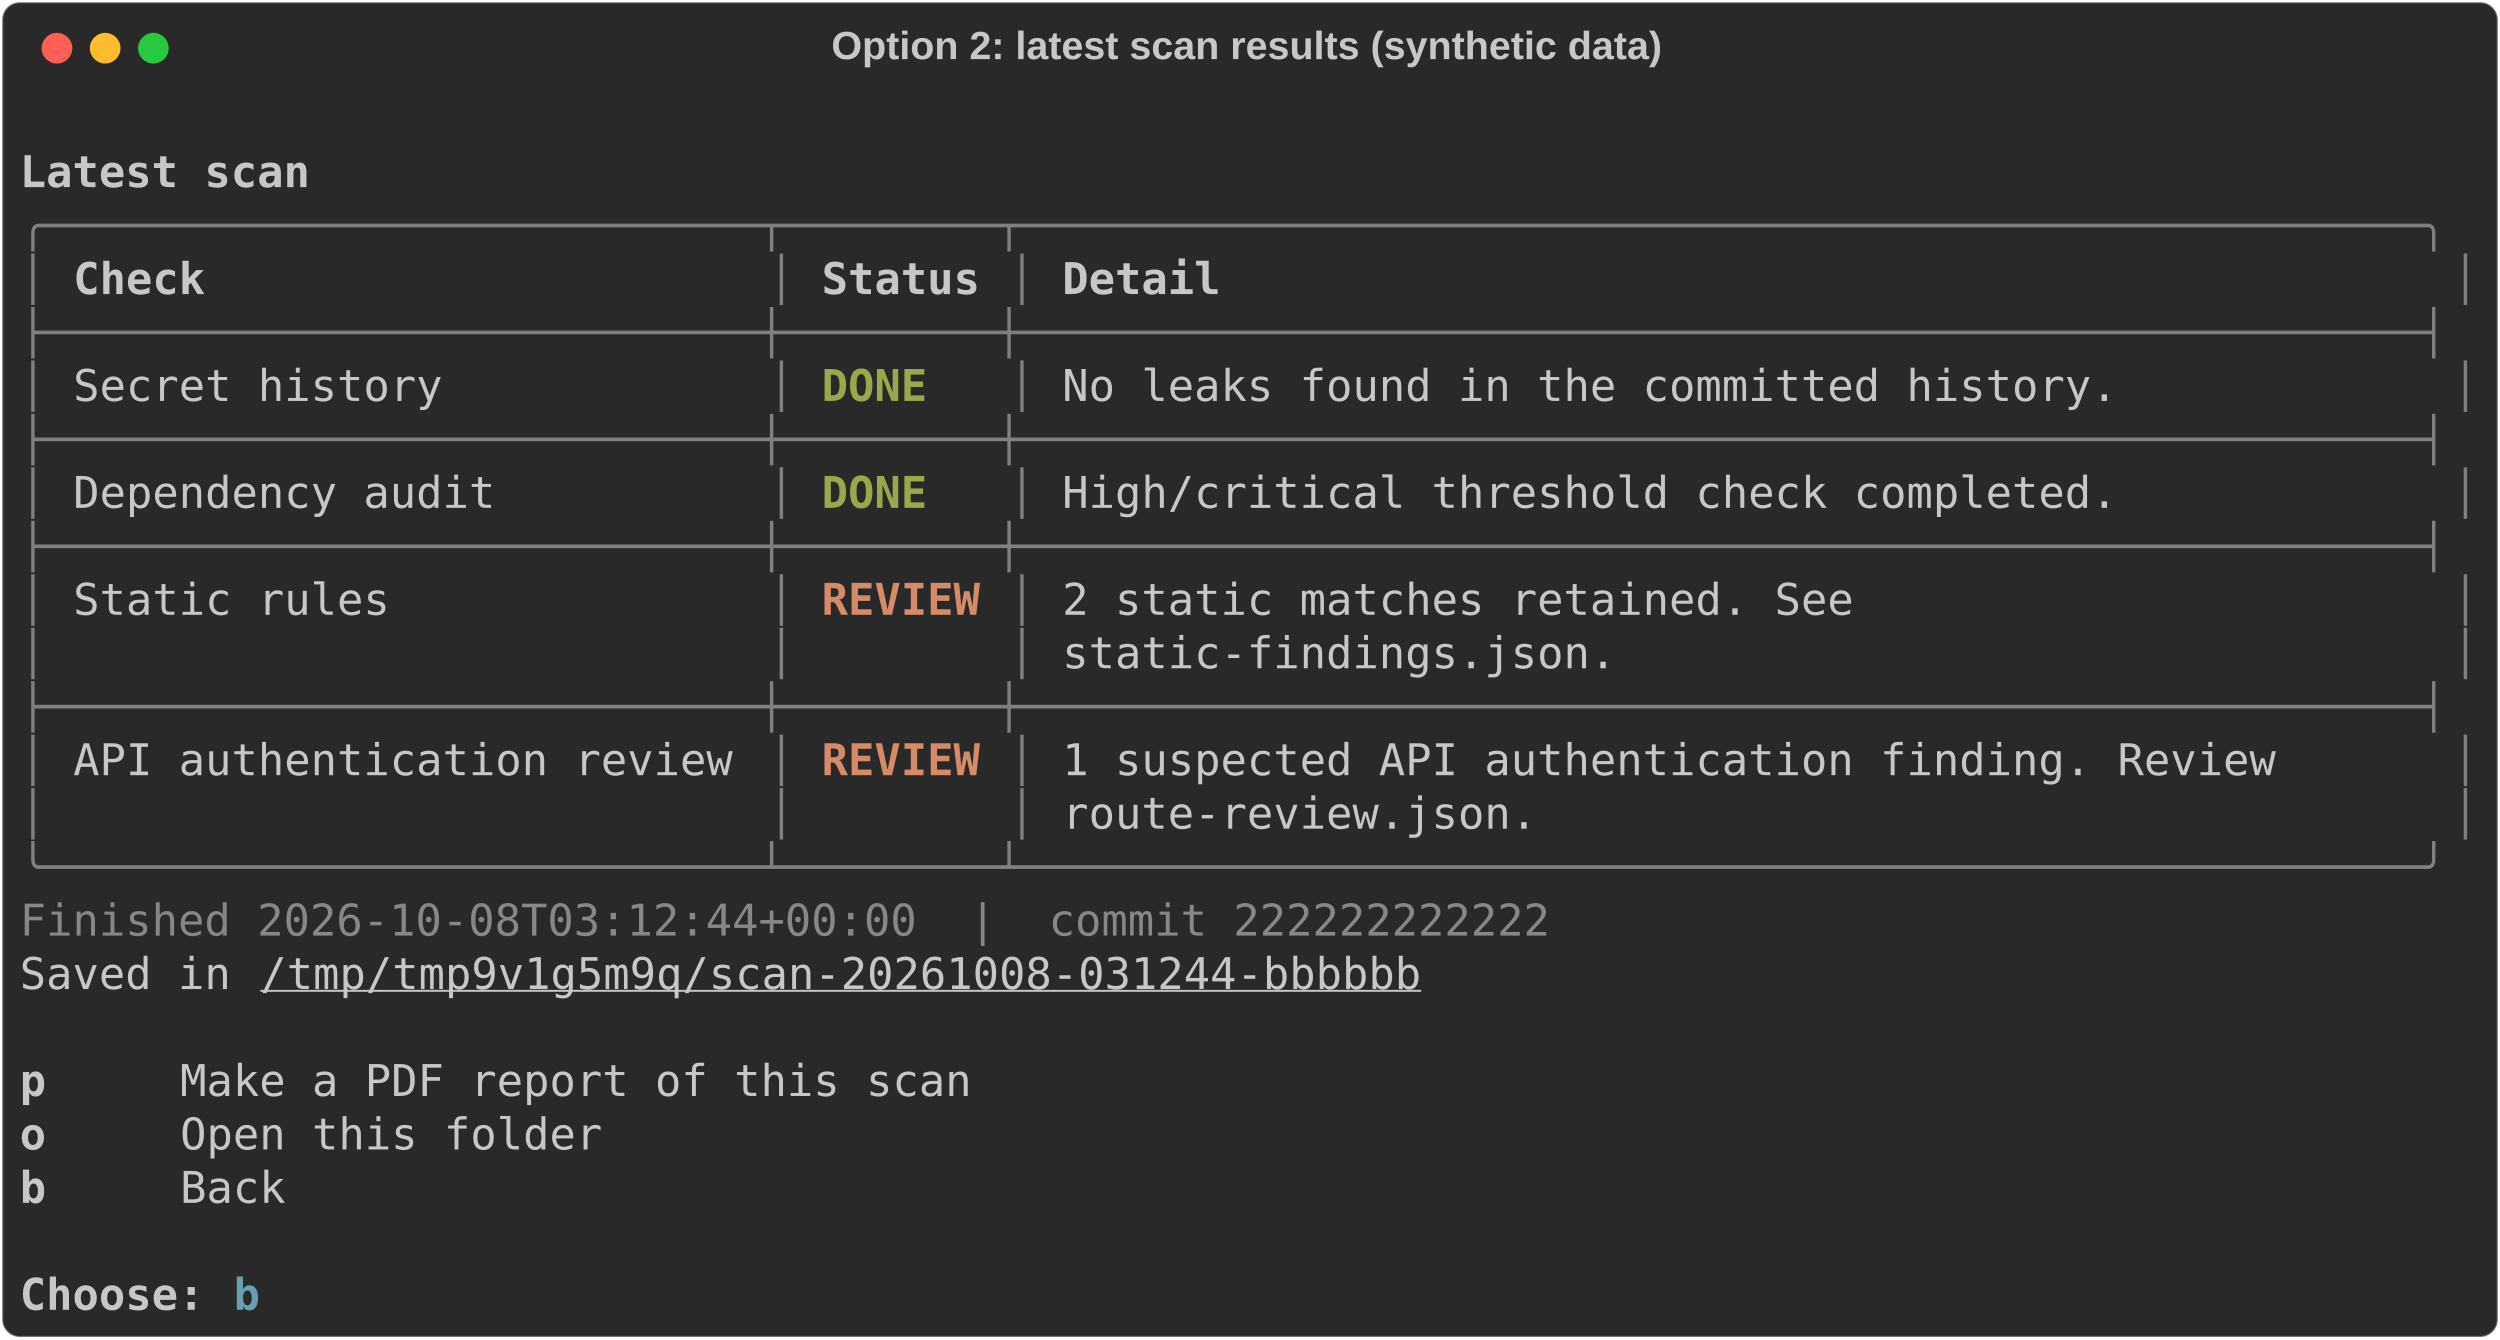
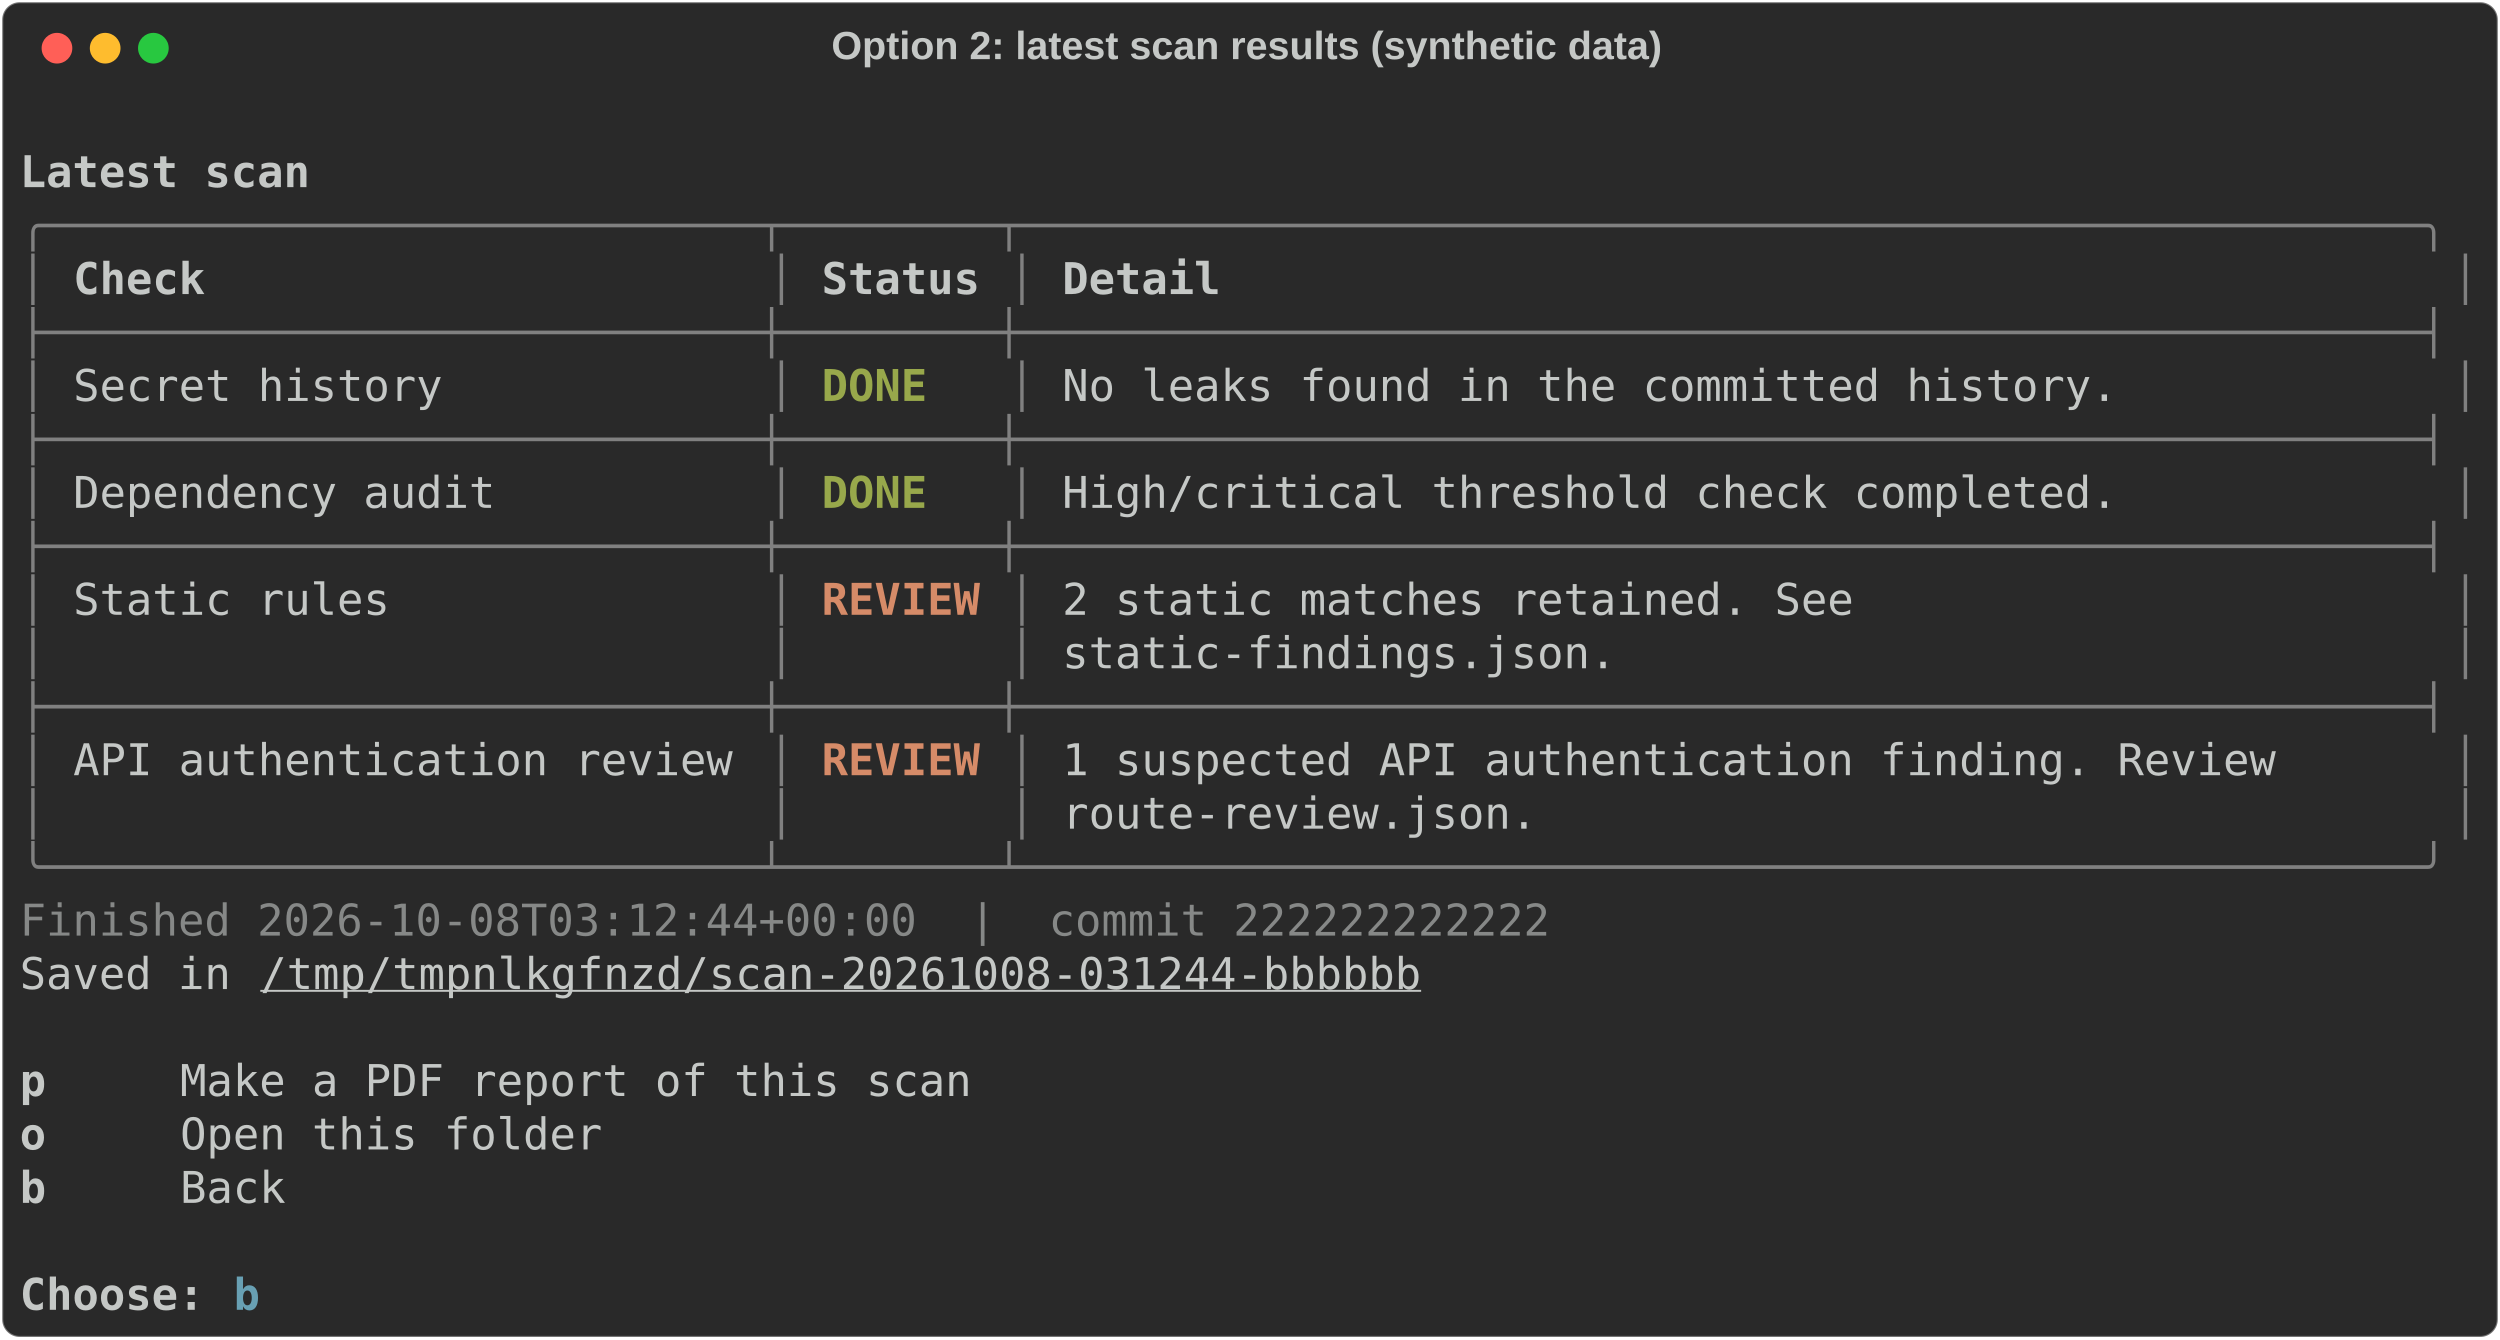
<svg xmlns="http://www.w3.org/2000/svg" class="rich-terminal" viewBox="0 0 1141 611.2">
  <style>

    @font-face {
        font-family: "Fira Code";
        src: local("FiraCode-Regular"),
                url("https://cdnjs.cloudflare.com/ajax/libs/firacode/6.2.0/woff2/FiraCode-Regular.woff2") format("woff2"),
                url("https://cdnjs.cloudflare.com/ajax/libs/firacode/6.2.0/woff/FiraCode-Regular.woff") format("woff");
        font-style: normal;
        font-weight: 400;
    }
    @font-face {
        font-family: "Fira Code";
        src: local("FiraCode-Bold"),
                url("https://cdnjs.cloudflare.com/ajax/libs/firacode/6.2.0/woff2/FiraCode-Bold.woff2") format("woff2"),
                url("https://cdnjs.cloudflare.com/ajax/libs/firacode/6.2.0/woff/FiraCode-Bold.woff") format("woff");
        font-style: bold;
        font-weight: 700;
    }

-     .terminal-3416022895-matrix {
+     .terminal-4067582213-matrix {
        font-family: Fira Code, monospace;
        font-size: 20px;
        line-height: 24.4px;
        font-variant-east-asian: full-width;
    }

-     .terminal-3416022895-title {
+     .terminal-4067582213-title {
        font-size: 18px;
        font-weight: bold;
        font-family: arial;
    }

-     .terminal-3416022895-r1 { fill: #c5c8c6 }
- .terminal-3416022895-r2 { fill: #c5c8c6;font-weight: bold }
- .terminal-3416022895-r3 { fill: #808080 }
- .terminal-3416022895-r4 { fill: #98a84b;font-weight: bold }
- .terminal-3416022895-r5 { fill: #d68b68;font-weight: bold }
- .terminal-3416022895-r6 { fill: #868887 }
- .terminal-3416022895-r7 { fill: #c5c8c6;text-decoration: underline; }
- .terminal-3416022895-r8 { fill: #68a0b3;font-weight: bold }
+     .terminal-4067582213-r1 { fill: #c5c8c6 }
+ .terminal-4067582213-r2 { fill: #c5c8c6;font-weight: bold }
+ .terminal-4067582213-r3 { fill: #808080 }
+ .terminal-4067582213-r4 { fill: #98a84b;font-weight: bold }
+ .terminal-4067582213-r5 { fill: #d68b68;font-weight: bold }
+ .terminal-4067582213-r6 { fill: #868887 }
+ .terminal-4067582213-r7 { fill: #c5c8c6;text-decoration: underline; }
+ .terminal-4067582213-r8 { fill: #68a0b3;font-weight: bold }
    </style>
  <defs>
-     <clipPath id="terminal-3416022895-clip-terminal">
+     <clipPath id="terminal-4067582213-clip-terminal">
      <rect x="0" y="0" width="1121.4" height="560.2" />
    </clipPath>
-     <clipPath id="terminal-3416022895-line-0">
+     <clipPath id="terminal-4067582213-line-0">
      <rect x="0" y="1.5" width="1122.4" height="24.65" />
    </clipPath>
-     <clipPath id="terminal-3416022895-line-1">
+     <clipPath id="terminal-4067582213-line-1">
      <rect x="0" y="25.9" width="1122.4" height="24.65" />
    </clipPath>
-     <clipPath id="terminal-3416022895-line-2">
+     <clipPath id="terminal-4067582213-line-2">
      <rect x="0" y="50.3" width="1122.4" height="24.65" />
    </clipPath>
-     <clipPath id="terminal-3416022895-line-3">
+     <clipPath id="terminal-4067582213-line-3">
      <rect x="0" y="74.7" width="1122.4" height="24.65" />
    </clipPath>
-     <clipPath id="terminal-3416022895-line-4">
+     <clipPath id="terminal-4067582213-line-4">
      <rect x="0" y="99.1" width="1122.4" height="24.65" />
    </clipPath>
-     <clipPath id="terminal-3416022895-line-5">
+     <clipPath id="terminal-4067582213-line-5">
      <rect x="0" y="123.5" width="1122.4" height="24.65" />
    </clipPath>
-     <clipPath id="terminal-3416022895-line-6">
+     <clipPath id="terminal-4067582213-line-6">
      <rect x="0" y="147.9" width="1122.4" height="24.65" />
    </clipPath>
-     <clipPath id="terminal-3416022895-line-7">
+     <clipPath id="terminal-4067582213-line-7">
      <rect x="0" y="172.3" width="1122.4" height="24.65" />
    </clipPath>
-     <clipPath id="terminal-3416022895-line-8">
+     <clipPath id="terminal-4067582213-line-8">
      <rect x="0" y="196.7" width="1122.4" height="24.65" />
    </clipPath>
-     <clipPath id="terminal-3416022895-line-9">
+     <clipPath id="terminal-4067582213-line-9">
      <rect x="0" y="221.1" width="1122.4" height="24.65" />
    </clipPath>
-     <clipPath id="terminal-3416022895-line-10">
+     <clipPath id="terminal-4067582213-line-10">
      <rect x="0" y="245.5" width="1122.4" height="24.65" />
    </clipPath>
-     <clipPath id="terminal-3416022895-line-11">
+     <clipPath id="terminal-4067582213-line-11">
      <rect x="0" y="269.9" width="1122.4" height="24.65" />
    </clipPath>
-     <clipPath id="terminal-3416022895-line-12">
+     <clipPath id="terminal-4067582213-line-12">
      <rect x="0" y="294.3" width="1122.4" height="24.65" />
    </clipPath>
-     <clipPath id="terminal-3416022895-line-13">
+     <clipPath id="terminal-4067582213-line-13">
      <rect x="0" y="318.7" width="1122.4" height="24.65" />
    </clipPath>
-     <clipPath id="terminal-3416022895-line-14">
+     <clipPath id="terminal-4067582213-line-14">
      <rect x="0" y="343.1" width="1122.4" height="24.65" />
    </clipPath>
-     <clipPath id="terminal-3416022895-line-15">
+     <clipPath id="terminal-4067582213-line-15">
      <rect x="0" y="367.5" width="1122.4" height="24.65" />
    </clipPath>
-     <clipPath id="terminal-3416022895-line-16">
+     <clipPath id="terminal-4067582213-line-16">
      <rect x="0" y="391.9" width="1122.4" height="24.65" />
    </clipPath>
-     <clipPath id="terminal-3416022895-line-17">
+     <clipPath id="terminal-4067582213-line-17">
      <rect x="0" y="416.3" width="1122.4" height="24.65" />
    </clipPath>
-     <clipPath id="terminal-3416022895-line-18">
+     <clipPath id="terminal-4067582213-line-18">
      <rect x="0" y="440.7" width="1122.4" height="24.65" />
    </clipPath>
-     <clipPath id="terminal-3416022895-line-19">
+     <clipPath id="terminal-4067582213-line-19">
      <rect x="0" y="465.1" width="1122.4" height="24.65" />
    </clipPath>
-     <clipPath id="terminal-3416022895-line-20">
+     <clipPath id="terminal-4067582213-line-20">
      <rect x="0" y="489.5" width="1122.4" height="24.65" />
    </clipPath>
-     <clipPath id="terminal-3416022895-line-21">
+     <clipPath id="terminal-4067582213-line-21">
      <rect x="0" y="513.9" width="1122.4" height="24.65" />
    </clipPath>
  </defs>
  <rect fill="#292929" stroke="rgba(255,255,255,0.35)" stroke-width="1" x="1" y="1" width="1139" height="609.2" rx="8" />
-   <text class="terminal-3416022895-title" fill="#c5c8c6" text-anchor="middle" x="569" y="27">Option 2: latest scan results (synthetic data)</text>
+   <text class="terminal-4067582213-title" fill="#c5c8c6" text-anchor="middle" x="569" y="27">Option 2: latest scan results (synthetic data)</text>
  <g transform="translate(26,22)">
    <circle cx="0" cy="0" r="7" fill="#ff5f57" />
    <circle cx="22" cy="0" r="7" fill="#febc2e" />
    <circle cx="44" cy="0" r="7" fill="#28c840" />
  </g>
-   <g transform="translate(9, 41)" clip-path="url(#terminal-3416022895-clip-terminal)">
-     <g class="terminal-3416022895-matrix">
-       <text class="terminal-3416022895-r1" x="1122.4" y="20" textLength="12.2" clip-path="url(#terminal-3416022895-line-0)">
- </text>
-       <text class="terminal-3416022895-r2" x="0" y="44.4" textLength="1122.4" clip-path="url(#terminal-3416022895-line-1)">                                        Latest scan                                         </text>
-       <text class="terminal-3416022895-r1" x="1122.4" y="44.4" textLength="12.2" clip-path="url(#terminal-3416022895-line-1)">
- </text>
-       <text class="terminal-3416022895-r3" x="0" y="68.8" textLength="1122.4" clip-path="url(#terminal-3416022895-line-2)">╭───────────────────────────┬────────┬─────────────────────────────────────────────────────╮</text>
-       <text class="terminal-3416022895-r1" x="1122.4" y="68.8" textLength="12.2" clip-path="url(#terminal-3416022895-line-2)">
- </text>
-       <text class="terminal-3416022895-r3" x="0" y="93.2" textLength="12.2" clip-path="url(#terminal-3416022895-line-3)">│</text>
-       <text class="terminal-3416022895-r2" x="24.4" y="93.2" textLength="305" clip-path="url(#terminal-3416022895-line-3)">Check                    </text>
-       <text class="terminal-3416022895-r3" x="341.6" y="93.2" textLength="12.2" clip-path="url(#terminal-3416022895-line-3)">│</text>
-       <text class="terminal-3416022895-r2" x="366" y="93.2" textLength="73.2" clip-path="url(#terminal-3416022895-line-3)">Status</text>
-       <text class="terminal-3416022895-r3" x="451.4" y="93.2" textLength="12.2" clip-path="url(#terminal-3416022895-line-3)">│</text>
-       <text class="terminal-3416022895-r2" x="475.8" y="93.2" textLength="622.2" clip-path="url(#terminal-3416022895-line-3)">Detail                                             </text>
-       <text class="terminal-3416022895-r3" x="1110.2" y="93.2" textLength="12.2" clip-path="url(#terminal-3416022895-line-3)">│</text>
-       <text class="terminal-3416022895-r1" x="1122.4" y="93.2" textLength="12.2" clip-path="url(#terminal-3416022895-line-3)">
- </text>
-       <text class="terminal-3416022895-r3" x="0" y="117.6" textLength="1122.4" clip-path="url(#terminal-3416022895-line-4)">├───────────────────────────┼────────┼─────────────────────────────────────────────────────┤</text>
-       <text class="terminal-3416022895-r1" x="1122.4" y="117.6" textLength="12.2" clip-path="url(#terminal-3416022895-line-4)">
- </text>
-       <text class="terminal-3416022895-r3" x="0" y="142" textLength="12.2" clip-path="url(#terminal-3416022895-line-5)">│</text>
-       <text class="terminal-3416022895-r1" x="24.4" y="142" textLength="305" clip-path="url(#terminal-3416022895-line-5)">Secret history           </text>
-       <text class="terminal-3416022895-r3" x="341.6" y="142" textLength="12.2" clip-path="url(#terminal-3416022895-line-5)">│</text>
-       <text class="terminal-3416022895-r4" x="366" y="142" textLength="73.2" clip-path="url(#terminal-3416022895-line-5)">DONE  </text>
-       <text class="terminal-3416022895-r3" x="451.4" y="142" textLength="12.2" clip-path="url(#terminal-3416022895-line-5)">│</text>
-       <text class="terminal-3416022895-r1" x="475.8" y="142" textLength="622.2" clip-path="url(#terminal-3416022895-line-5)">No leaks found in the committed history.           </text>
-       <text class="terminal-3416022895-r3" x="1110.2" y="142" textLength="12.2" clip-path="url(#terminal-3416022895-line-5)">│</text>
-       <text class="terminal-3416022895-r1" x="1122.4" y="142" textLength="12.2" clip-path="url(#terminal-3416022895-line-5)">
- </text>
-       <text class="terminal-3416022895-r3" x="0" y="166.4" textLength="1122.4" clip-path="url(#terminal-3416022895-line-6)">├───────────────────────────┼────────┼─────────────────────────────────────────────────────┤</text>
-       <text class="terminal-3416022895-r1" x="1122.4" y="166.4" textLength="12.2" clip-path="url(#terminal-3416022895-line-6)">
- </text>
-       <text class="terminal-3416022895-r3" x="0" y="190.8" textLength="12.2" clip-path="url(#terminal-3416022895-line-7)">│</text>
-       <text class="terminal-3416022895-r1" x="24.4" y="190.8" textLength="305" clip-path="url(#terminal-3416022895-line-7)">Dependency audit         </text>
-       <text class="terminal-3416022895-r3" x="341.6" y="190.8" textLength="12.2" clip-path="url(#terminal-3416022895-line-7)">│</text>
-       <text class="terminal-3416022895-r4" x="366" y="190.8" textLength="73.2" clip-path="url(#terminal-3416022895-line-7)">DONE  </text>
-       <text class="terminal-3416022895-r3" x="451.4" y="190.8" textLength="12.2" clip-path="url(#terminal-3416022895-line-7)">│</text>
-       <text class="terminal-3416022895-r1" x="475.8" y="190.8" textLength="622.2" clip-path="url(#terminal-3416022895-line-7)">High/critical threshold check completed.           </text>
-       <text class="terminal-3416022895-r3" x="1110.2" y="190.8" textLength="12.2" clip-path="url(#terminal-3416022895-line-7)">│</text>
-       <text class="terminal-3416022895-r1" x="1122.4" y="190.8" textLength="12.2" clip-path="url(#terminal-3416022895-line-7)">
- </text>
-       <text class="terminal-3416022895-r3" x="0" y="215.2" textLength="1122.4" clip-path="url(#terminal-3416022895-line-8)">├───────────────────────────┼────────┼─────────────────────────────────────────────────────┤</text>
-       <text class="terminal-3416022895-r1" x="1122.4" y="215.2" textLength="12.2" clip-path="url(#terminal-3416022895-line-8)">
- </text>
-       <text class="terminal-3416022895-r3" x="0" y="239.6" textLength="12.2" clip-path="url(#terminal-3416022895-line-9)">│</text>
-       <text class="terminal-3416022895-r1" x="24.4" y="239.6" textLength="305" clip-path="url(#terminal-3416022895-line-9)">Static rules             </text>
-       <text class="terminal-3416022895-r3" x="341.6" y="239.6" textLength="12.2" clip-path="url(#terminal-3416022895-line-9)">│</text>
-       <text class="terminal-3416022895-r5" x="366" y="239.6" textLength="73.2" clip-path="url(#terminal-3416022895-line-9)">REVIEW</text>
-       <text class="terminal-3416022895-r3" x="451.4" y="239.6" textLength="12.2" clip-path="url(#terminal-3416022895-line-9)">│</text>
-       <text class="terminal-3416022895-r1" x="475.8" y="239.6" textLength="622.2" clip-path="url(#terminal-3416022895-line-9)">2 static matches retained. See                     </text>
-       <text class="terminal-3416022895-r3" x="1110.2" y="239.6" textLength="12.2" clip-path="url(#terminal-3416022895-line-9)">│</text>
-       <text class="terminal-3416022895-r1" x="1122.4" y="239.6" textLength="12.2" clip-path="url(#terminal-3416022895-line-9)">
- </text>
-       <text class="terminal-3416022895-r3" x="0" y="264" textLength="12.2" clip-path="url(#terminal-3416022895-line-10)">│</text>
-       <text class="terminal-3416022895-r3" x="341.6" y="264" textLength="12.2" clip-path="url(#terminal-3416022895-line-10)">│</text>
-       <text class="terminal-3416022895-r3" x="451.4" y="264" textLength="12.2" clip-path="url(#terminal-3416022895-line-10)">│</text>
-       <text class="terminal-3416022895-r1" x="475.8" y="264" textLength="622.2" clip-path="url(#terminal-3416022895-line-10)">static-findings.json.                              </text>
-       <text class="terminal-3416022895-r3" x="1110.2" y="264" textLength="12.2" clip-path="url(#terminal-3416022895-line-10)">│</text>
-       <text class="terminal-3416022895-r1" x="1122.4" y="264" textLength="12.2" clip-path="url(#terminal-3416022895-line-10)">
- </text>
-       <text class="terminal-3416022895-r3" x="0" y="288.4" textLength="1122.4" clip-path="url(#terminal-3416022895-line-11)">├───────────────────────────┼────────┼─────────────────────────────────────────────────────┤</text>
-       <text class="terminal-3416022895-r1" x="1122.4" y="288.4" textLength="12.2" clip-path="url(#terminal-3416022895-line-11)">
- </text>
-       <text class="terminal-3416022895-r3" x="0" y="312.8" textLength="12.2" clip-path="url(#terminal-3416022895-line-12)">│</text>
-       <text class="terminal-3416022895-r1" x="24.4" y="312.8" textLength="305" clip-path="url(#terminal-3416022895-line-12)">API authentication review</text>
-       <text class="terminal-3416022895-r3" x="341.6" y="312.8" textLength="12.2" clip-path="url(#terminal-3416022895-line-12)">│</text>
-       <text class="terminal-3416022895-r5" x="366" y="312.8" textLength="73.2" clip-path="url(#terminal-3416022895-line-12)">REVIEW</text>
-       <text class="terminal-3416022895-r3" x="451.4" y="312.8" textLength="12.2" clip-path="url(#terminal-3416022895-line-12)">│</text>
-       <text class="terminal-3416022895-r1" x="475.8" y="312.8" textLength="622.2" clip-path="url(#terminal-3416022895-line-12)">1 suspected API authentication finding. Review     </text>
-       <text class="terminal-3416022895-r3" x="1110.2" y="312.8" textLength="12.2" clip-path="url(#terminal-3416022895-line-12)">│</text>
-       <text class="terminal-3416022895-r1" x="1122.4" y="312.8" textLength="12.2" clip-path="url(#terminal-3416022895-line-12)">
- </text>
-       <text class="terminal-3416022895-r3" x="0" y="337.2" textLength="12.2" clip-path="url(#terminal-3416022895-line-13)">│</text>
-       <text class="terminal-3416022895-r3" x="341.6" y="337.2" textLength="12.2" clip-path="url(#terminal-3416022895-line-13)">│</text>
-       <text class="terminal-3416022895-r3" x="451.4" y="337.2" textLength="12.2" clip-path="url(#terminal-3416022895-line-13)">│</text>
-       <text class="terminal-3416022895-r1" x="475.8" y="337.2" textLength="622.2" clip-path="url(#terminal-3416022895-line-13)">route-review.json.                                 </text>
-       <text class="terminal-3416022895-r3" x="1110.2" y="337.2" textLength="12.2" clip-path="url(#terminal-3416022895-line-13)">│</text>
-       <text class="terminal-3416022895-r1" x="1122.4" y="337.2" textLength="12.2" clip-path="url(#terminal-3416022895-line-13)">
- </text>
-       <text class="terminal-3416022895-r3" x="0" y="361.6" textLength="1122.4" clip-path="url(#terminal-3416022895-line-14)">╰───────────────────────────┴────────┴─────────────────────────────────────────────────────╯</text>
-       <text class="terminal-3416022895-r1" x="1122.4" y="361.6" textLength="12.2" clip-path="url(#terminal-3416022895-line-14)">
- </text>
-       <text class="terminal-3416022895-r6" x="0" y="386" textLength="707.6" clip-path="url(#terminal-3416022895-line-15)">Finished 2026-10-08T03:12:44+00:00  |  commit 222222222222</text>
-       <text class="terminal-3416022895-r1" x="1122.4" y="386" textLength="12.2" clip-path="url(#terminal-3416022895-line-15)">
- </text>
-       <text class="terminal-3416022895-r1" x="0" y="410.4" textLength="109.8" clip-path="url(#terminal-3416022895-line-16)">Saved in </text>
-       <text class="terminal-3416022895-r7" x="109.8" y="410.4" textLength="536.8" clip-path="url(#terminal-3416022895-line-16)">/tmp/tmp9v1g5m9q/scan-20261008-031244-bbbbbb</text>
-       <text class="terminal-3416022895-r1" x="1122.4" y="410.4" textLength="12.2" clip-path="url(#terminal-3416022895-line-16)">
- </text>
-       <text class="terminal-3416022895-r1" x="1122.4" y="434.8" textLength="12.2" clip-path="url(#terminal-3416022895-line-17)">
- </text>
-       <text class="terminal-3416022895-r2" x="0" y="459.2" textLength="73.2" clip-path="url(#terminal-3416022895-line-18)">   p  </text>
-       <text class="terminal-3416022895-r1" x="73.2" y="459.2" textLength="366" clip-path="url(#terminal-3416022895-line-18)">Make a PDF report of this scan</text>
-       <text class="terminal-3416022895-r1" x="1122.4" y="459.2" textLength="12.2" clip-path="url(#terminal-3416022895-line-18)">
- </text>
-       <text class="terminal-3416022895-r2" x="0" y="483.6" textLength="73.2" clip-path="url(#terminal-3416022895-line-19)">   o  </text>
-       <text class="terminal-3416022895-r1" x="73.2" y="483.6" textLength="195.2" clip-path="url(#terminal-3416022895-line-19)">Open this folder</text>
-       <text class="terminal-3416022895-r1" x="1122.4" y="483.6" textLength="12.2" clip-path="url(#terminal-3416022895-line-19)">
- </text>
-       <text class="terminal-3416022895-r2" x="0" y="508" textLength="73.2" clip-path="url(#terminal-3416022895-line-20)">   b  </text>
-       <text class="terminal-3416022895-r1" x="73.2" y="508" textLength="48.8" clip-path="url(#terminal-3416022895-line-20)">Back</text>
-       <text class="terminal-3416022895-r1" x="1122.4" y="508" textLength="12.2" clip-path="url(#terminal-3416022895-line-20)">
- </text>
-       <text class="terminal-3416022895-r1" x="1122.4" y="532.4" textLength="12.2" clip-path="url(#terminal-3416022895-line-21)">
- </text>
-       <text class="terminal-3416022895-r2" x="0" y="556.8" textLength="97.6" clip-path="url(#terminal-3416022895-line-22)">Choose: </text>
-       <text class="terminal-3416022895-r8" x="97.6" y="556.8" textLength="12.2" clip-path="url(#terminal-3416022895-line-22)">b</text>
-       <text class="terminal-3416022895-r1" x="1122.4" y="556.8" textLength="12.2" clip-path="url(#terminal-3416022895-line-22)">
+   <g transform="translate(9, 41)" clip-path="url(#terminal-4067582213-clip-terminal)">
+     <g class="terminal-4067582213-matrix">
+       <text class="terminal-4067582213-r1" x="1122.4" y="20" textLength="12.2" clip-path="url(#terminal-4067582213-line-0)">
+ </text>
+       <text class="terminal-4067582213-r2" x="0" y="44.4" textLength="1122.4" clip-path="url(#terminal-4067582213-line-1)">                                        Latest scan                                         </text>
+       <text class="terminal-4067582213-r1" x="1122.4" y="44.4" textLength="12.2" clip-path="url(#terminal-4067582213-line-1)">
+ </text>
+       <text class="terminal-4067582213-r3" x="0" y="68.8" textLength="1122.4" clip-path="url(#terminal-4067582213-line-2)">╭───────────────────────────┬────────┬─────────────────────────────────────────────────────╮</text>
+       <text class="terminal-4067582213-r1" x="1122.4" y="68.8" textLength="12.2" clip-path="url(#terminal-4067582213-line-2)">
+ </text>
+       <text class="terminal-4067582213-r3" x="0" y="93.2" textLength="12.2" clip-path="url(#terminal-4067582213-line-3)">│</text>
+       <text class="terminal-4067582213-r2" x="24.4" y="93.2" textLength="305" clip-path="url(#terminal-4067582213-line-3)">Check                    </text>
+       <text class="terminal-4067582213-r3" x="341.6" y="93.2" textLength="12.2" clip-path="url(#terminal-4067582213-line-3)">│</text>
+       <text class="terminal-4067582213-r2" x="366" y="93.2" textLength="73.2" clip-path="url(#terminal-4067582213-line-3)">Status</text>
+       <text class="terminal-4067582213-r3" x="451.4" y="93.2" textLength="12.2" clip-path="url(#terminal-4067582213-line-3)">│</text>
+       <text class="terminal-4067582213-r2" x="475.8" y="93.2" textLength="622.2" clip-path="url(#terminal-4067582213-line-3)">Detail                                             </text>
+       <text class="terminal-4067582213-r3" x="1110.2" y="93.2" textLength="12.2" clip-path="url(#terminal-4067582213-line-3)">│</text>
+       <text class="terminal-4067582213-r1" x="1122.4" y="93.2" textLength="12.2" clip-path="url(#terminal-4067582213-line-3)">
+ </text>
+       <text class="terminal-4067582213-r3" x="0" y="117.6" textLength="1122.4" clip-path="url(#terminal-4067582213-line-4)">├───────────────────────────┼────────┼─────────────────────────────────────────────────────┤</text>
+       <text class="terminal-4067582213-r1" x="1122.4" y="117.6" textLength="12.2" clip-path="url(#terminal-4067582213-line-4)">
+ </text>
+       <text class="terminal-4067582213-r3" x="0" y="142" textLength="12.2" clip-path="url(#terminal-4067582213-line-5)">│</text>
+       <text class="terminal-4067582213-r1" x="24.4" y="142" textLength="305" clip-path="url(#terminal-4067582213-line-5)">Secret history           </text>
+       <text class="terminal-4067582213-r3" x="341.6" y="142" textLength="12.2" clip-path="url(#terminal-4067582213-line-5)">│</text>
+       <text class="terminal-4067582213-r4" x="366" y="142" textLength="73.2" clip-path="url(#terminal-4067582213-line-5)">DONE  </text>
+       <text class="terminal-4067582213-r3" x="451.4" y="142" textLength="12.2" clip-path="url(#terminal-4067582213-line-5)">│</text>
+       <text class="terminal-4067582213-r1" x="475.8" y="142" textLength="622.2" clip-path="url(#terminal-4067582213-line-5)">No leaks found in the committed history.           </text>
+       <text class="terminal-4067582213-r3" x="1110.2" y="142" textLength="12.2" clip-path="url(#terminal-4067582213-line-5)">│</text>
+       <text class="terminal-4067582213-r1" x="1122.4" y="142" textLength="12.2" clip-path="url(#terminal-4067582213-line-5)">
+ </text>
+       <text class="terminal-4067582213-r3" x="0" y="166.4" textLength="1122.4" clip-path="url(#terminal-4067582213-line-6)">├───────────────────────────┼────────┼─────────────────────────────────────────────────────┤</text>
+       <text class="terminal-4067582213-r1" x="1122.4" y="166.4" textLength="12.2" clip-path="url(#terminal-4067582213-line-6)">
+ </text>
+       <text class="terminal-4067582213-r3" x="0" y="190.8" textLength="12.2" clip-path="url(#terminal-4067582213-line-7)">│</text>
+       <text class="terminal-4067582213-r1" x="24.4" y="190.8" textLength="305" clip-path="url(#terminal-4067582213-line-7)">Dependency audit         </text>
+       <text class="terminal-4067582213-r3" x="341.6" y="190.8" textLength="12.2" clip-path="url(#terminal-4067582213-line-7)">│</text>
+       <text class="terminal-4067582213-r4" x="366" y="190.8" textLength="73.2" clip-path="url(#terminal-4067582213-line-7)">DONE  </text>
+       <text class="terminal-4067582213-r3" x="451.4" y="190.8" textLength="12.2" clip-path="url(#terminal-4067582213-line-7)">│</text>
+       <text class="terminal-4067582213-r1" x="475.8" y="190.8" textLength="622.2" clip-path="url(#terminal-4067582213-line-7)">High/critical threshold check completed.           </text>
+       <text class="terminal-4067582213-r3" x="1110.2" y="190.8" textLength="12.2" clip-path="url(#terminal-4067582213-line-7)">│</text>
+       <text class="terminal-4067582213-r1" x="1122.4" y="190.8" textLength="12.2" clip-path="url(#terminal-4067582213-line-7)">
+ </text>
+       <text class="terminal-4067582213-r3" x="0" y="215.2" textLength="1122.4" clip-path="url(#terminal-4067582213-line-8)">├───────────────────────────┼────────┼─────────────────────────────────────────────────────┤</text>
+       <text class="terminal-4067582213-r1" x="1122.4" y="215.2" textLength="12.2" clip-path="url(#terminal-4067582213-line-8)">
+ </text>
+       <text class="terminal-4067582213-r3" x="0" y="239.6" textLength="12.2" clip-path="url(#terminal-4067582213-line-9)">│</text>
+       <text class="terminal-4067582213-r1" x="24.4" y="239.6" textLength="305" clip-path="url(#terminal-4067582213-line-9)">Static rules             </text>
+       <text class="terminal-4067582213-r3" x="341.6" y="239.6" textLength="12.2" clip-path="url(#terminal-4067582213-line-9)">│</text>
+       <text class="terminal-4067582213-r5" x="366" y="239.6" textLength="73.2" clip-path="url(#terminal-4067582213-line-9)">REVIEW</text>
+       <text class="terminal-4067582213-r3" x="451.4" y="239.6" textLength="12.2" clip-path="url(#terminal-4067582213-line-9)">│</text>
+       <text class="terminal-4067582213-r1" x="475.8" y="239.6" textLength="622.2" clip-path="url(#terminal-4067582213-line-9)">2 static matches retained. See                     </text>
+       <text class="terminal-4067582213-r3" x="1110.2" y="239.6" textLength="12.2" clip-path="url(#terminal-4067582213-line-9)">│</text>
+       <text class="terminal-4067582213-r1" x="1122.4" y="239.6" textLength="12.2" clip-path="url(#terminal-4067582213-line-9)">
+ </text>
+       <text class="terminal-4067582213-r3" x="0" y="264" textLength="12.2" clip-path="url(#terminal-4067582213-line-10)">│</text>
+       <text class="terminal-4067582213-r3" x="341.6" y="264" textLength="12.2" clip-path="url(#terminal-4067582213-line-10)">│</text>
+       <text class="terminal-4067582213-r3" x="451.4" y="264" textLength="12.2" clip-path="url(#terminal-4067582213-line-10)">│</text>
+       <text class="terminal-4067582213-r1" x="475.8" y="264" textLength="622.2" clip-path="url(#terminal-4067582213-line-10)">static-findings.json.                              </text>
+       <text class="terminal-4067582213-r3" x="1110.2" y="264" textLength="12.2" clip-path="url(#terminal-4067582213-line-10)">│</text>
+       <text class="terminal-4067582213-r1" x="1122.4" y="264" textLength="12.2" clip-path="url(#terminal-4067582213-line-10)">
+ </text>
+       <text class="terminal-4067582213-r3" x="0" y="288.4" textLength="1122.4" clip-path="url(#terminal-4067582213-line-11)">├───────────────────────────┼────────┼─────────────────────────────────────────────────────┤</text>
+       <text class="terminal-4067582213-r1" x="1122.4" y="288.4" textLength="12.2" clip-path="url(#terminal-4067582213-line-11)">
+ </text>
+       <text class="terminal-4067582213-r3" x="0" y="312.8" textLength="12.2" clip-path="url(#terminal-4067582213-line-12)">│</text>
+       <text class="terminal-4067582213-r1" x="24.4" y="312.8" textLength="305" clip-path="url(#terminal-4067582213-line-12)">API authentication review</text>
+       <text class="terminal-4067582213-r3" x="341.6" y="312.8" textLength="12.2" clip-path="url(#terminal-4067582213-line-12)">│</text>
+       <text class="terminal-4067582213-r5" x="366" y="312.8" textLength="73.2" clip-path="url(#terminal-4067582213-line-12)">REVIEW</text>
+       <text class="terminal-4067582213-r3" x="451.4" y="312.8" textLength="12.2" clip-path="url(#terminal-4067582213-line-12)">│</text>
+       <text class="terminal-4067582213-r1" x="475.8" y="312.8" textLength="622.2" clip-path="url(#terminal-4067582213-line-12)">1 suspected API authentication finding. Review     </text>
+       <text class="terminal-4067582213-r3" x="1110.2" y="312.8" textLength="12.2" clip-path="url(#terminal-4067582213-line-12)">│</text>
+       <text class="terminal-4067582213-r1" x="1122.4" y="312.8" textLength="12.2" clip-path="url(#terminal-4067582213-line-12)">
+ </text>
+       <text class="terminal-4067582213-r3" x="0" y="337.2" textLength="12.2" clip-path="url(#terminal-4067582213-line-13)">│</text>
+       <text class="terminal-4067582213-r3" x="341.6" y="337.2" textLength="12.2" clip-path="url(#terminal-4067582213-line-13)">│</text>
+       <text class="terminal-4067582213-r3" x="451.4" y="337.2" textLength="12.2" clip-path="url(#terminal-4067582213-line-13)">│</text>
+       <text class="terminal-4067582213-r1" x="475.8" y="337.2" textLength="622.2" clip-path="url(#terminal-4067582213-line-13)">route-review.json.                                 </text>
+       <text class="terminal-4067582213-r3" x="1110.2" y="337.2" textLength="12.2" clip-path="url(#terminal-4067582213-line-13)">│</text>
+       <text class="terminal-4067582213-r1" x="1122.4" y="337.2" textLength="12.2" clip-path="url(#terminal-4067582213-line-13)">
+ </text>
+       <text class="terminal-4067582213-r3" x="0" y="361.6" textLength="1122.4" clip-path="url(#terminal-4067582213-line-14)">╰───────────────────────────┴────────┴─────────────────────────────────────────────────────╯</text>
+       <text class="terminal-4067582213-r1" x="1122.4" y="361.6" textLength="12.2" clip-path="url(#terminal-4067582213-line-14)">
+ </text>
+       <text class="terminal-4067582213-r6" x="0" y="386" textLength="707.6" clip-path="url(#terminal-4067582213-line-15)">Finished 2026-10-08T03:12:44+00:00  |  commit 222222222222</text>
+       <text class="terminal-4067582213-r1" x="1122.4" y="386" textLength="12.2" clip-path="url(#terminal-4067582213-line-15)">
+ </text>
+       <text class="terminal-4067582213-r1" x="0" y="410.4" textLength="109.8" clip-path="url(#terminal-4067582213-line-16)">Saved in </text>
+       <text class="terminal-4067582213-r7" x="109.8" y="410.4" textLength="536.8" clip-path="url(#terminal-4067582213-line-16)">/tmp/tmpnlkgfnzd/scan-20261008-031244-bbbbbb</text>
+       <text class="terminal-4067582213-r1" x="1122.4" y="410.4" textLength="12.2" clip-path="url(#terminal-4067582213-line-16)">
+ </text>
+       <text class="terminal-4067582213-r1" x="1122.4" y="434.8" textLength="12.2" clip-path="url(#terminal-4067582213-line-17)">
+ </text>
+       <text class="terminal-4067582213-r2" x="0" y="459.2" textLength="73.2" clip-path="url(#terminal-4067582213-line-18)">   p  </text>
+       <text class="terminal-4067582213-r1" x="73.2" y="459.2" textLength="366" clip-path="url(#terminal-4067582213-line-18)">Make a PDF report of this scan</text>
+       <text class="terminal-4067582213-r1" x="1122.4" y="459.2" textLength="12.2" clip-path="url(#terminal-4067582213-line-18)">
+ </text>
+       <text class="terminal-4067582213-r2" x="0" y="483.6" textLength="73.2" clip-path="url(#terminal-4067582213-line-19)">   o  </text>
+       <text class="terminal-4067582213-r1" x="73.2" y="483.6" textLength="195.2" clip-path="url(#terminal-4067582213-line-19)">Open this folder</text>
+       <text class="terminal-4067582213-r1" x="1122.4" y="483.6" textLength="12.2" clip-path="url(#terminal-4067582213-line-19)">
+ </text>
+       <text class="terminal-4067582213-r2" x="0" y="508" textLength="73.2" clip-path="url(#terminal-4067582213-line-20)">   b  </text>
+       <text class="terminal-4067582213-r1" x="73.2" y="508" textLength="48.8" clip-path="url(#terminal-4067582213-line-20)">Back</text>
+       <text class="terminal-4067582213-r1" x="1122.4" y="508" textLength="12.2" clip-path="url(#terminal-4067582213-line-20)">
+ </text>
+       <text class="terminal-4067582213-r1" x="1122.4" y="532.4" textLength="12.2" clip-path="url(#terminal-4067582213-line-21)">
+ </text>
+       <text class="terminal-4067582213-r2" x="0" y="556.8" textLength="97.6" clip-path="url(#terminal-4067582213-line-22)">Choose: </text>
+       <text class="terminal-4067582213-r8" x="97.6" y="556.8" textLength="12.2" clip-path="url(#terminal-4067582213-line-22)">b</text>
+       <text class="terminal-4067582213-r1" x="1122.4" y="556.8" textLength="12.2" clip-path="url(#terminal-4067582213-line-22)">
</text>
    </g>
  </g>
</svg>
